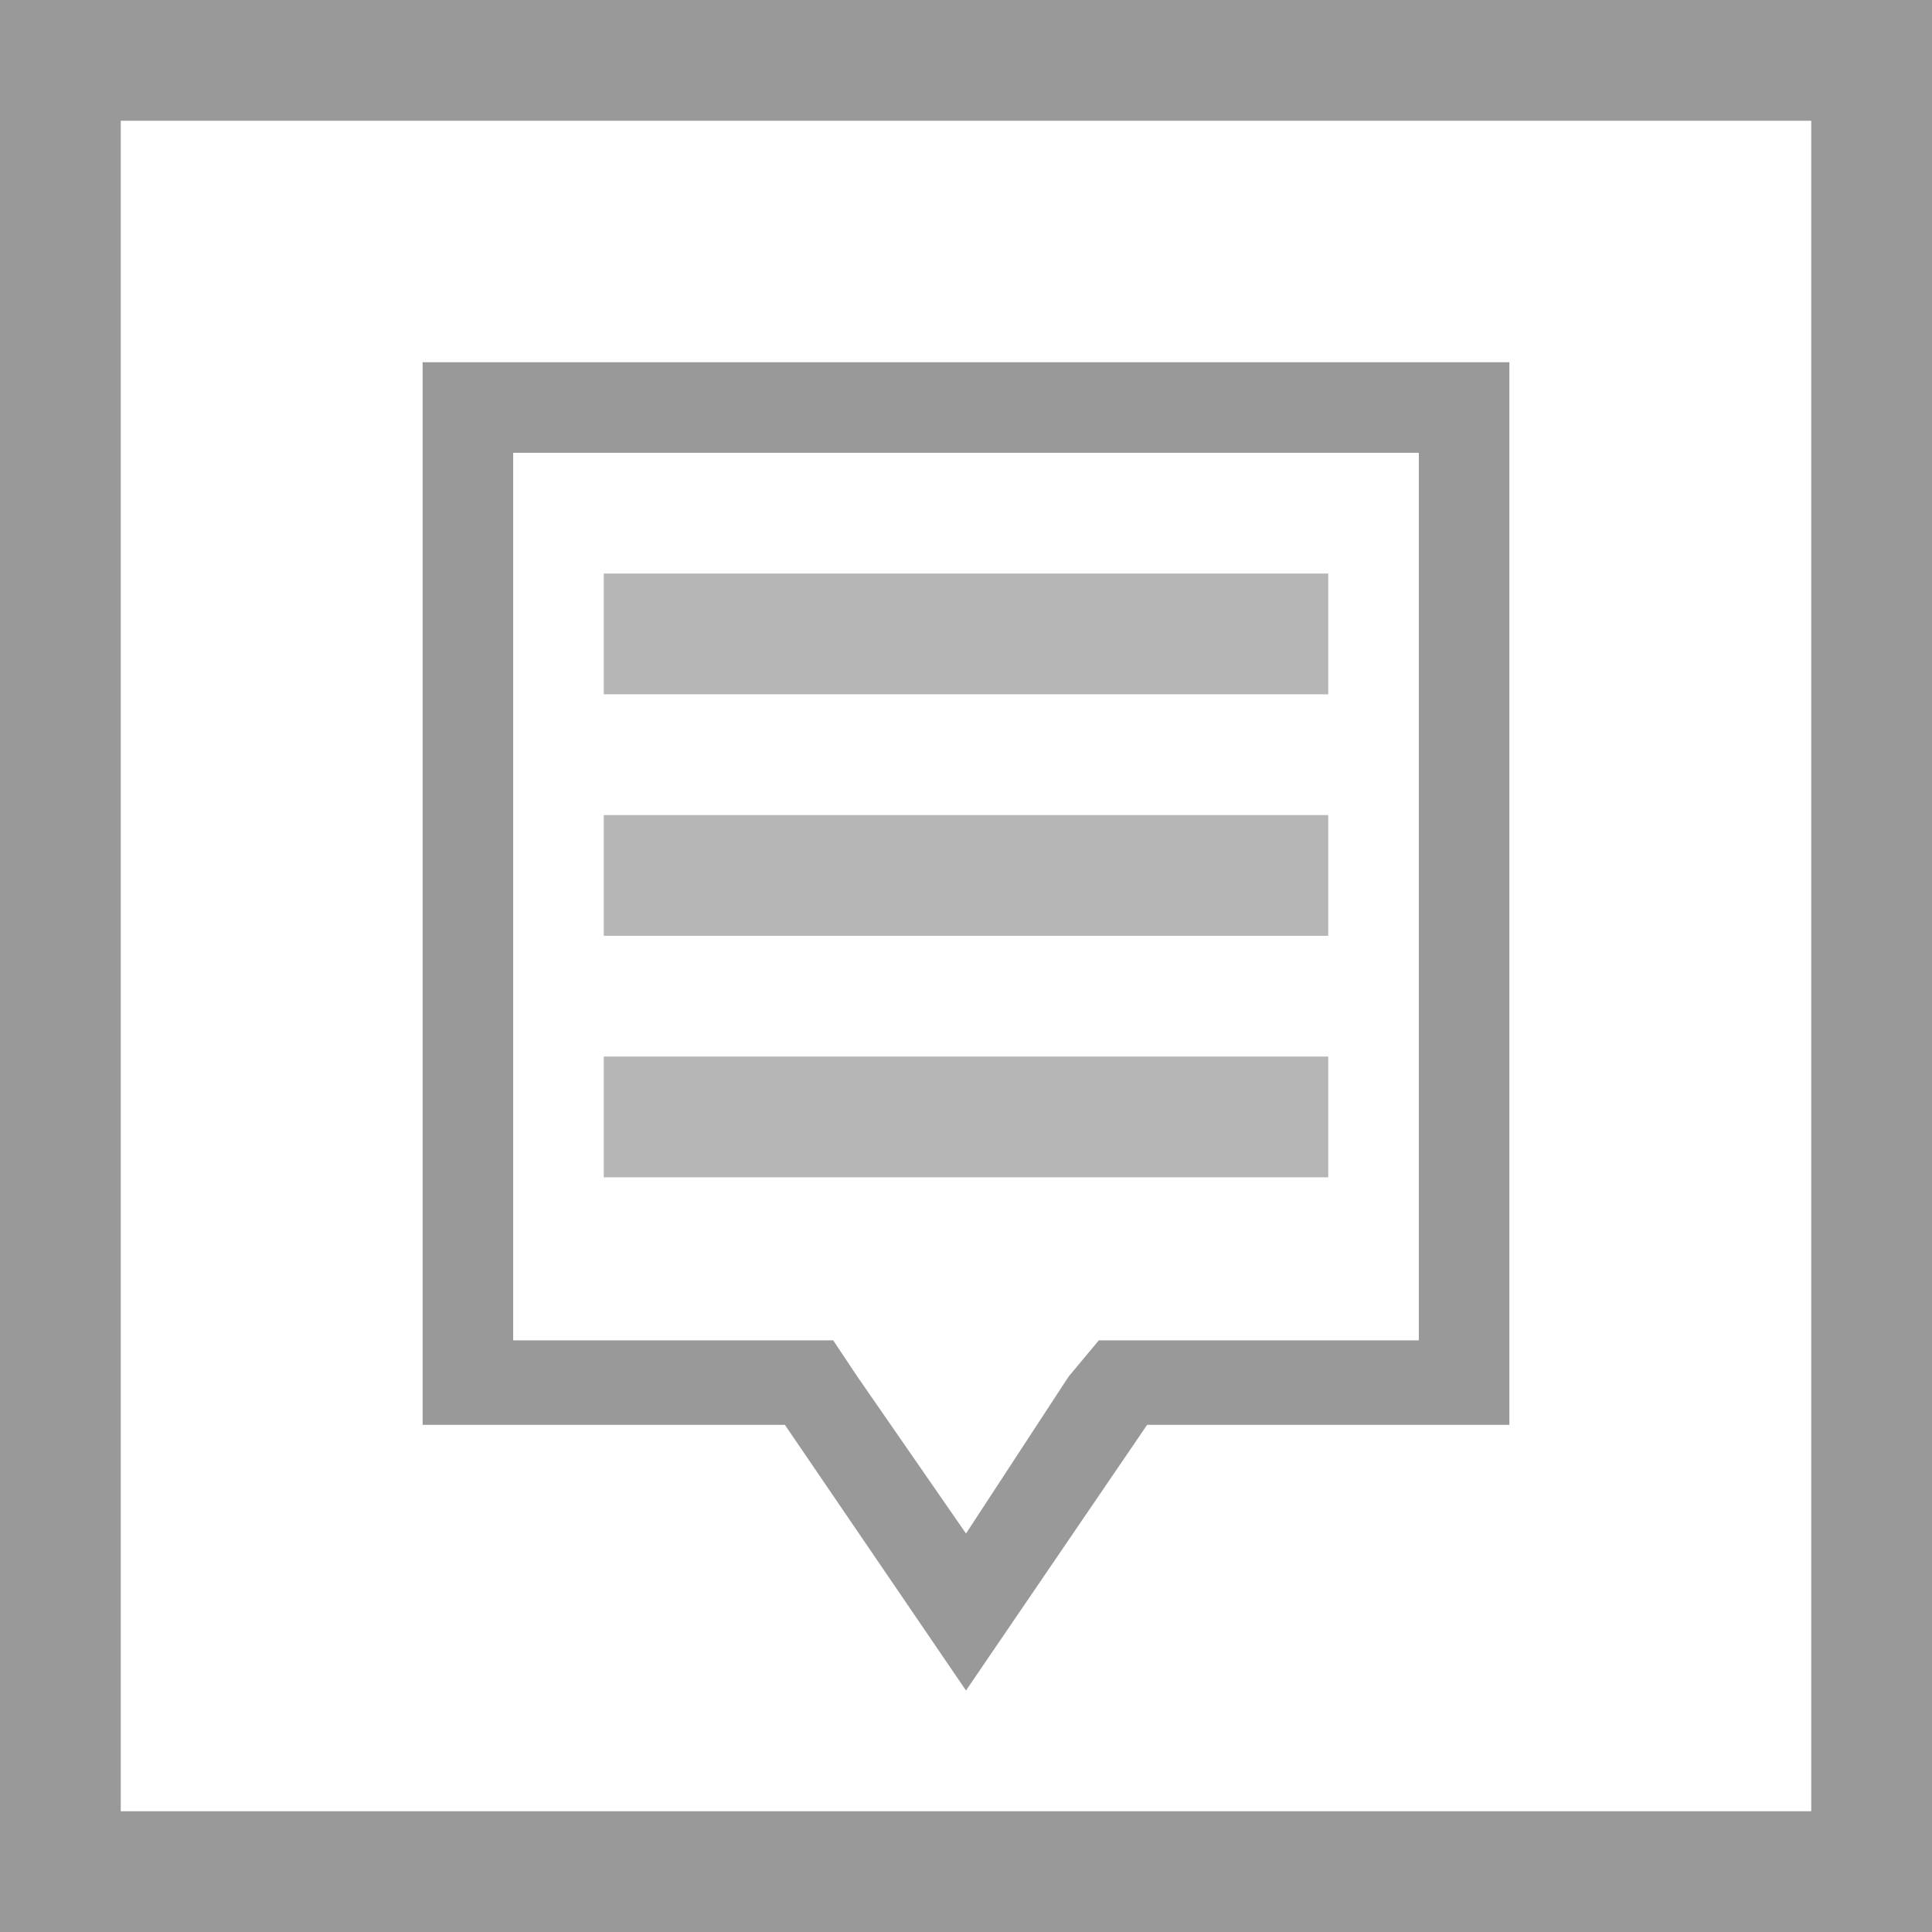
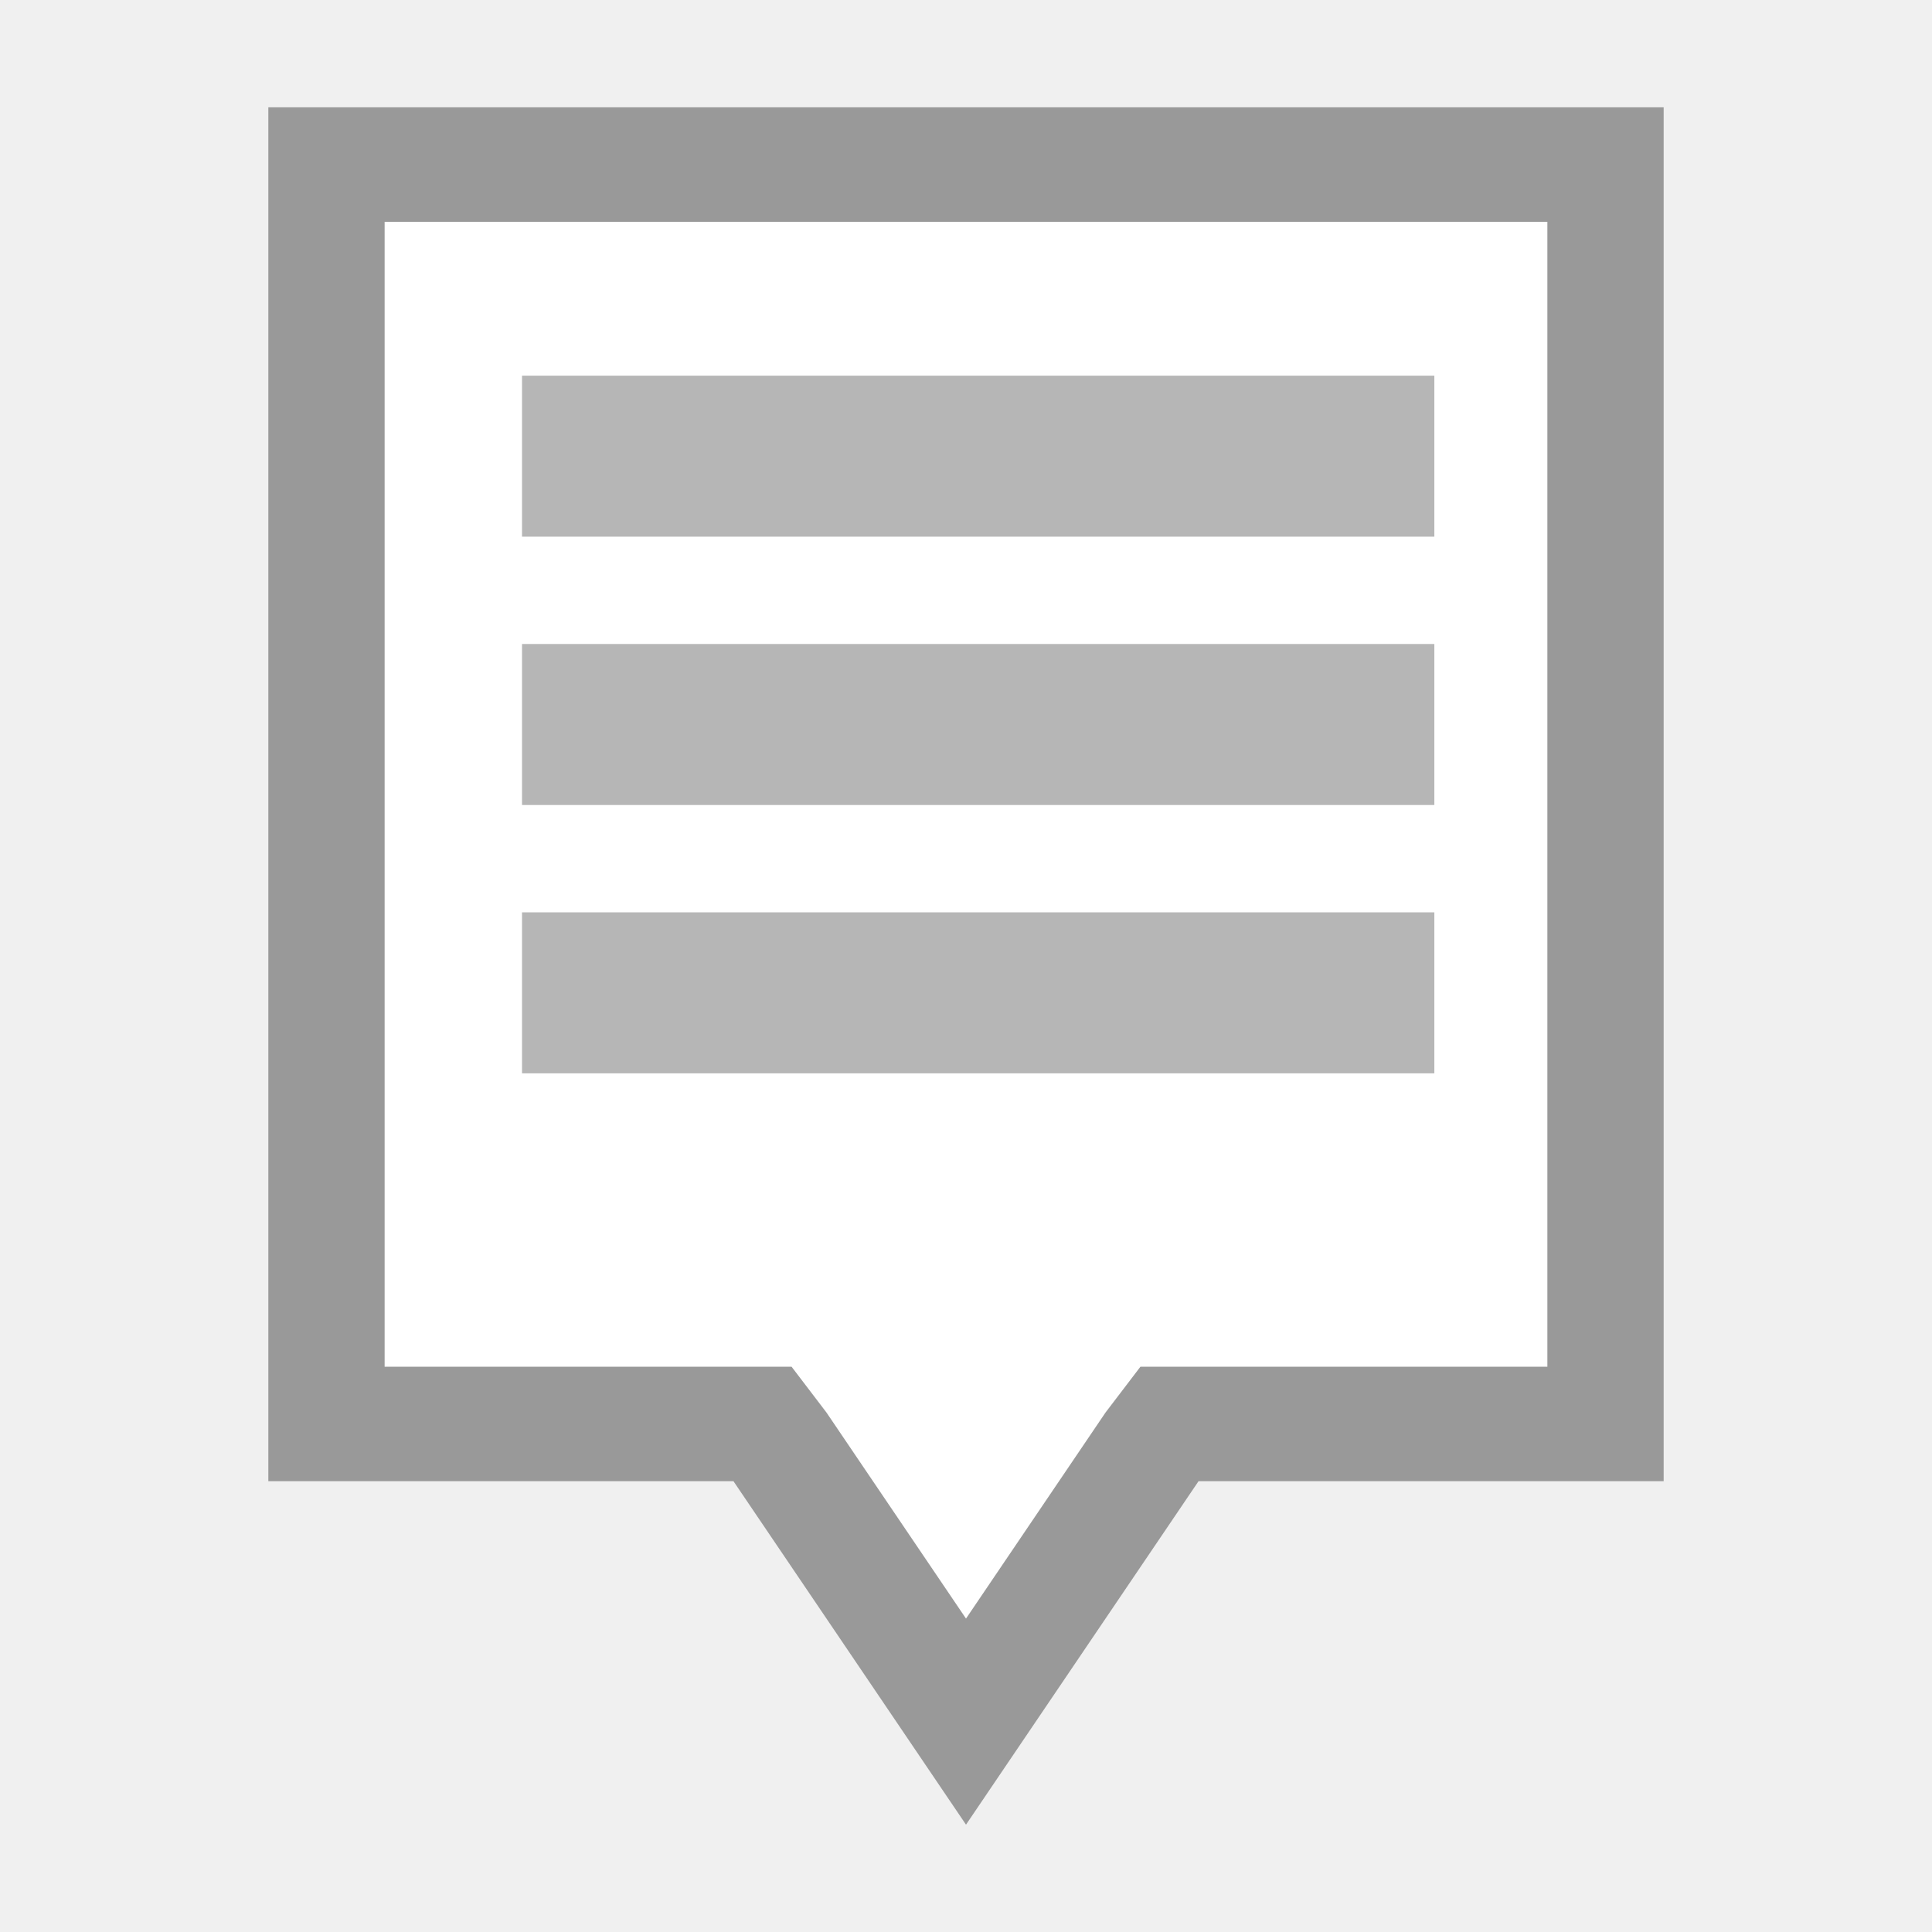
- <svg xmlns="http://www.w3.org/2000/svg" width="32" height="32" viewBox="0 0 32 32">
-   <path fill="#fff" d="M0 0h32v32H0z" />
-   <path fill="#999" d="M0 0v32h32V0H0zm2 2h28v28H2V2z" />
-   <polygon fill="#fff" points="0,0 32,0 32,32 0,32 " />
-   <path fill="#999" d="M0,0v32h32V0H0L0,0z M2,2h28v28H2V2L2,2z" />
-   <path fill="#999" d="M23.5,7.5v14.7H19h-0.8l-0.5,0.6L16,25.4l-1.8-2.6l-0.4-0.6H13H8.5V7.5H23.5L23.5,7.5z M25,6H7 v17.6h6l3,4.4l3-4.4h6V6L25,6z" />
-   <path fill="#b6b6b6" d="M22,17.5v2H10v-2H22z M22,13.5v2H10v-2H22z M22,9.5v2H10v-2H22z" />
+ <svg xmlns="http://www.w3.org/2000/svg" width="36" height="36" viewBox="0 0 36 36">
+   <g fill="none" fill-rule="nonzero">
+     <path fill="#FFF" d="M14.317 26.533H6.083V3.067h23.834v23.466h-8.234L18 32.08z" />
+     <path fill="#999" d="M28.833 4.133v21.334H21.25l-.65.853-2.6 3.84-2.6-3.84-.65-.853H7.167V4.133h21.666M31 2H5v25.6h8.667L18 34l4.333-6.4H31V2z" />
+     <path fill="#B6B6B6" d="M26.727 17v3h-17v-3h17zm0-5v3h-17v-3h17zm0-5v3h-17V7h17z" />
+   </g>
</svg>
